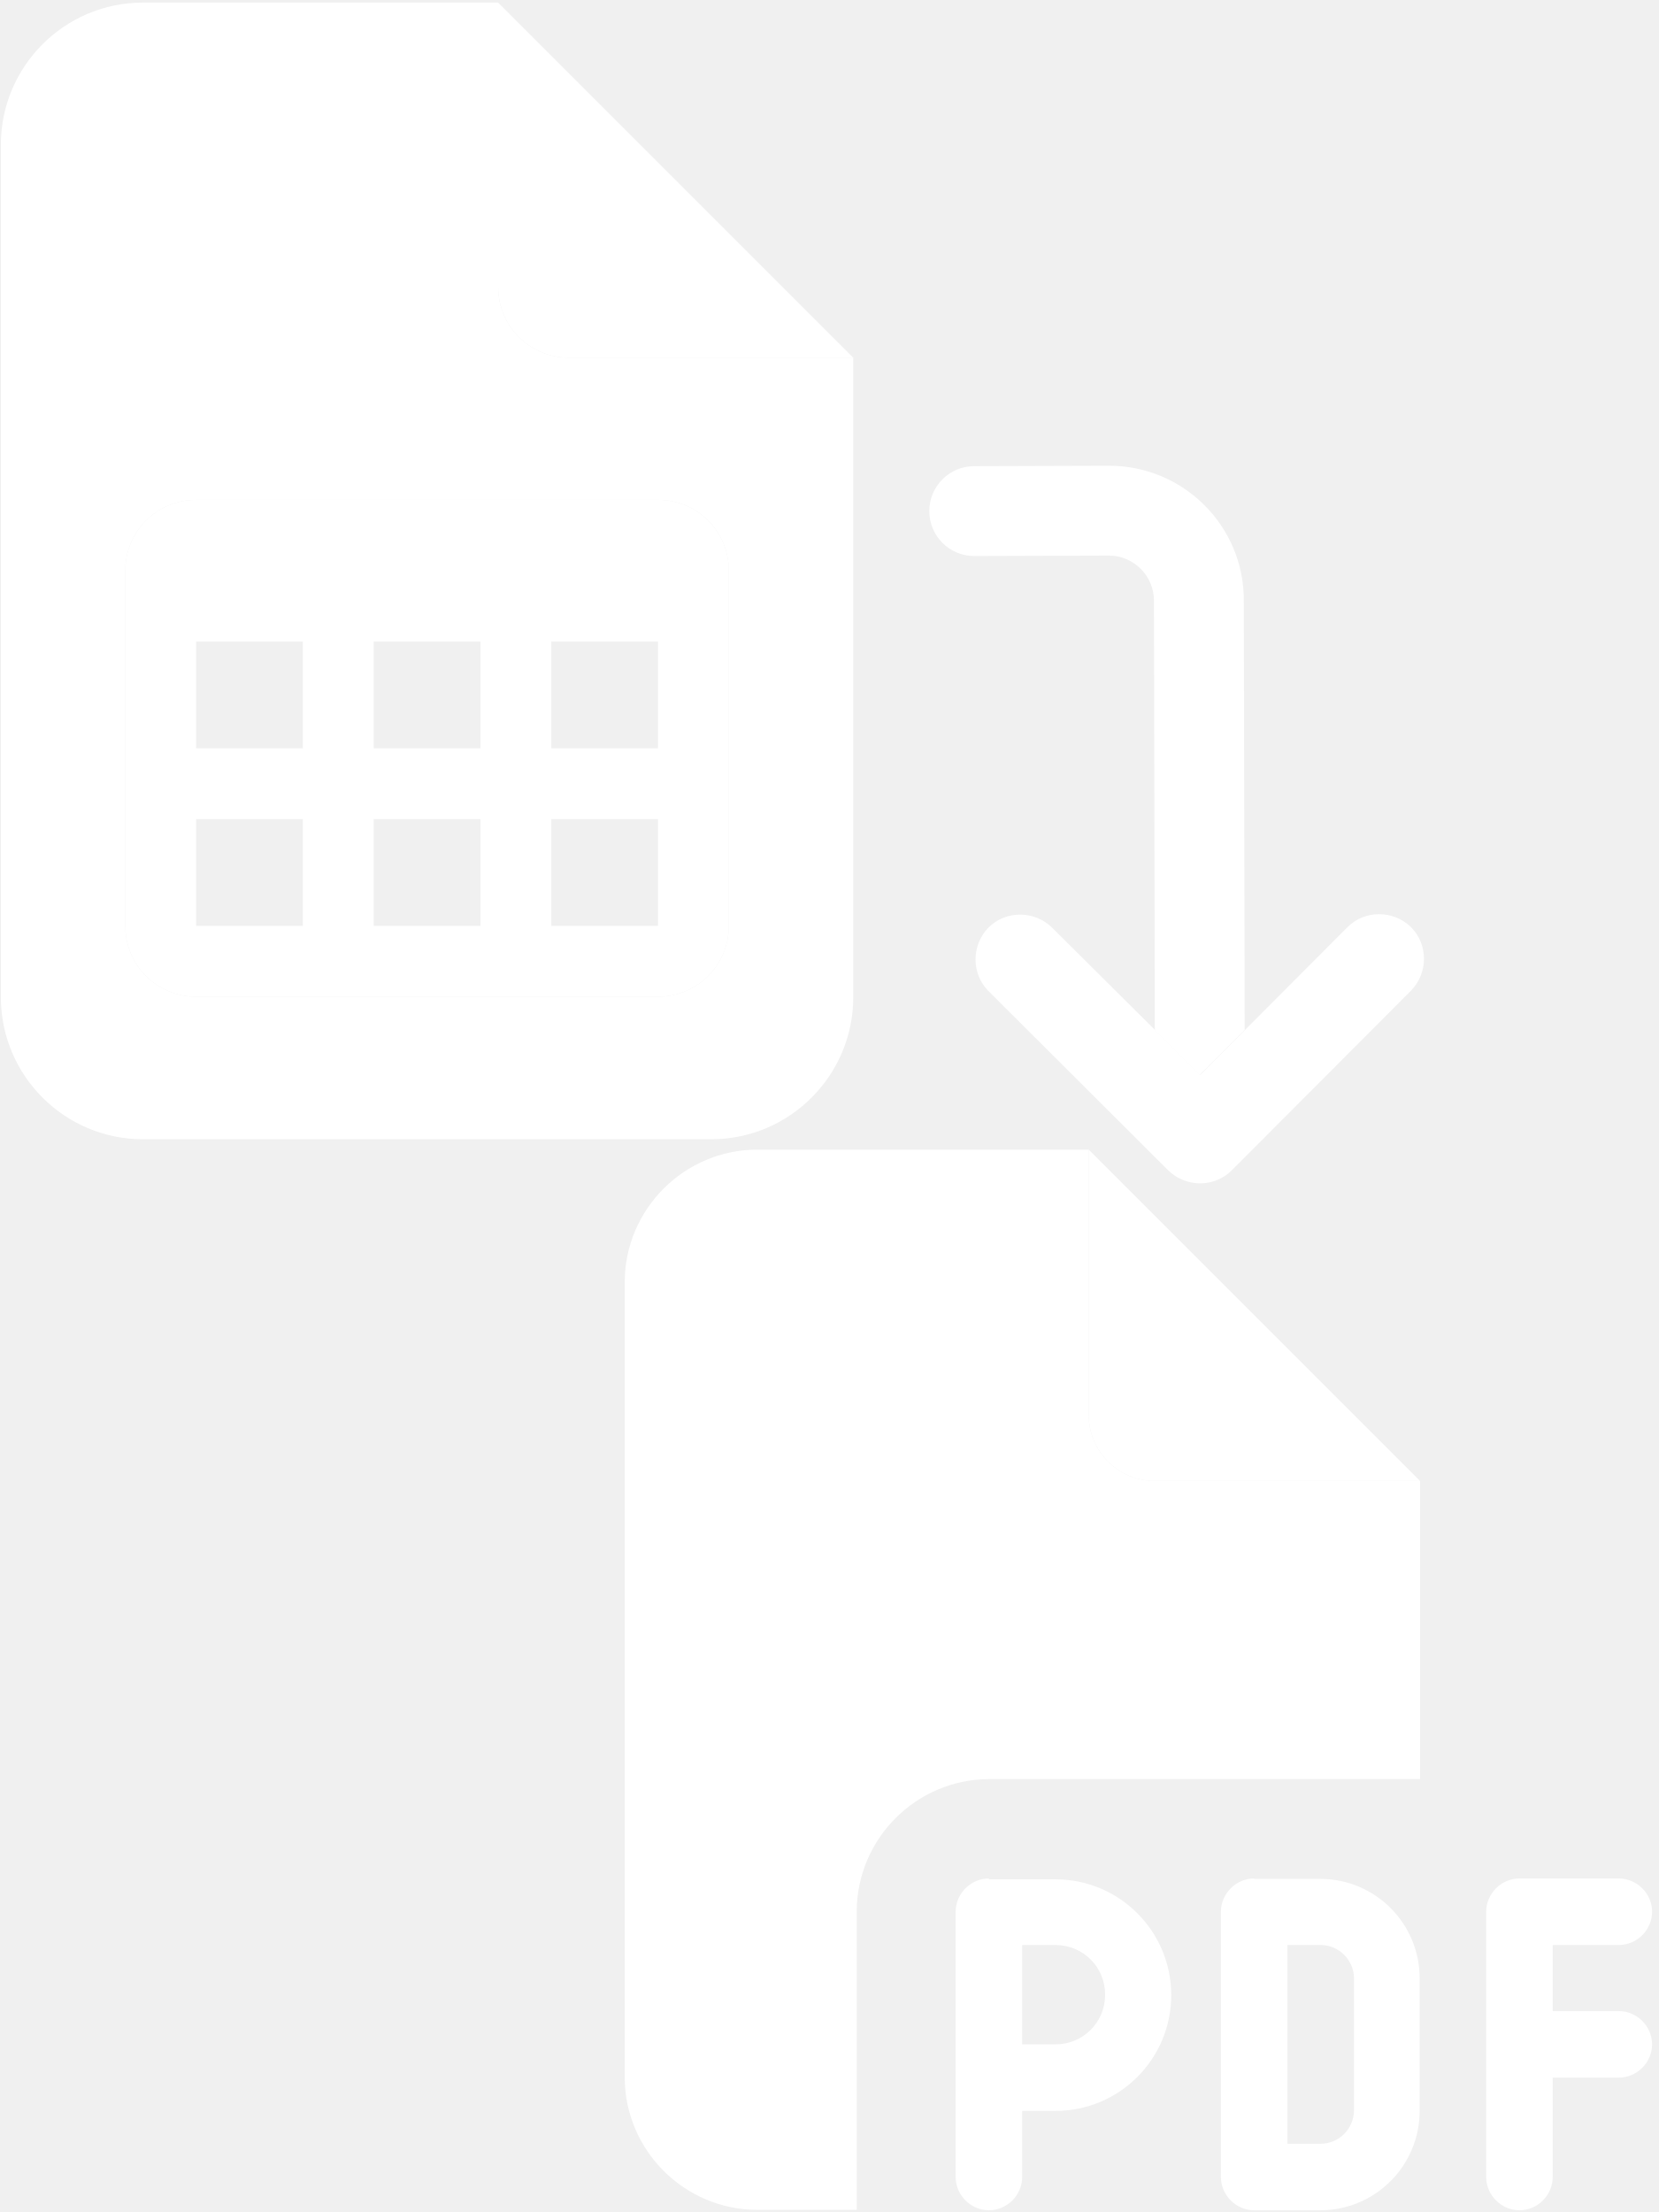
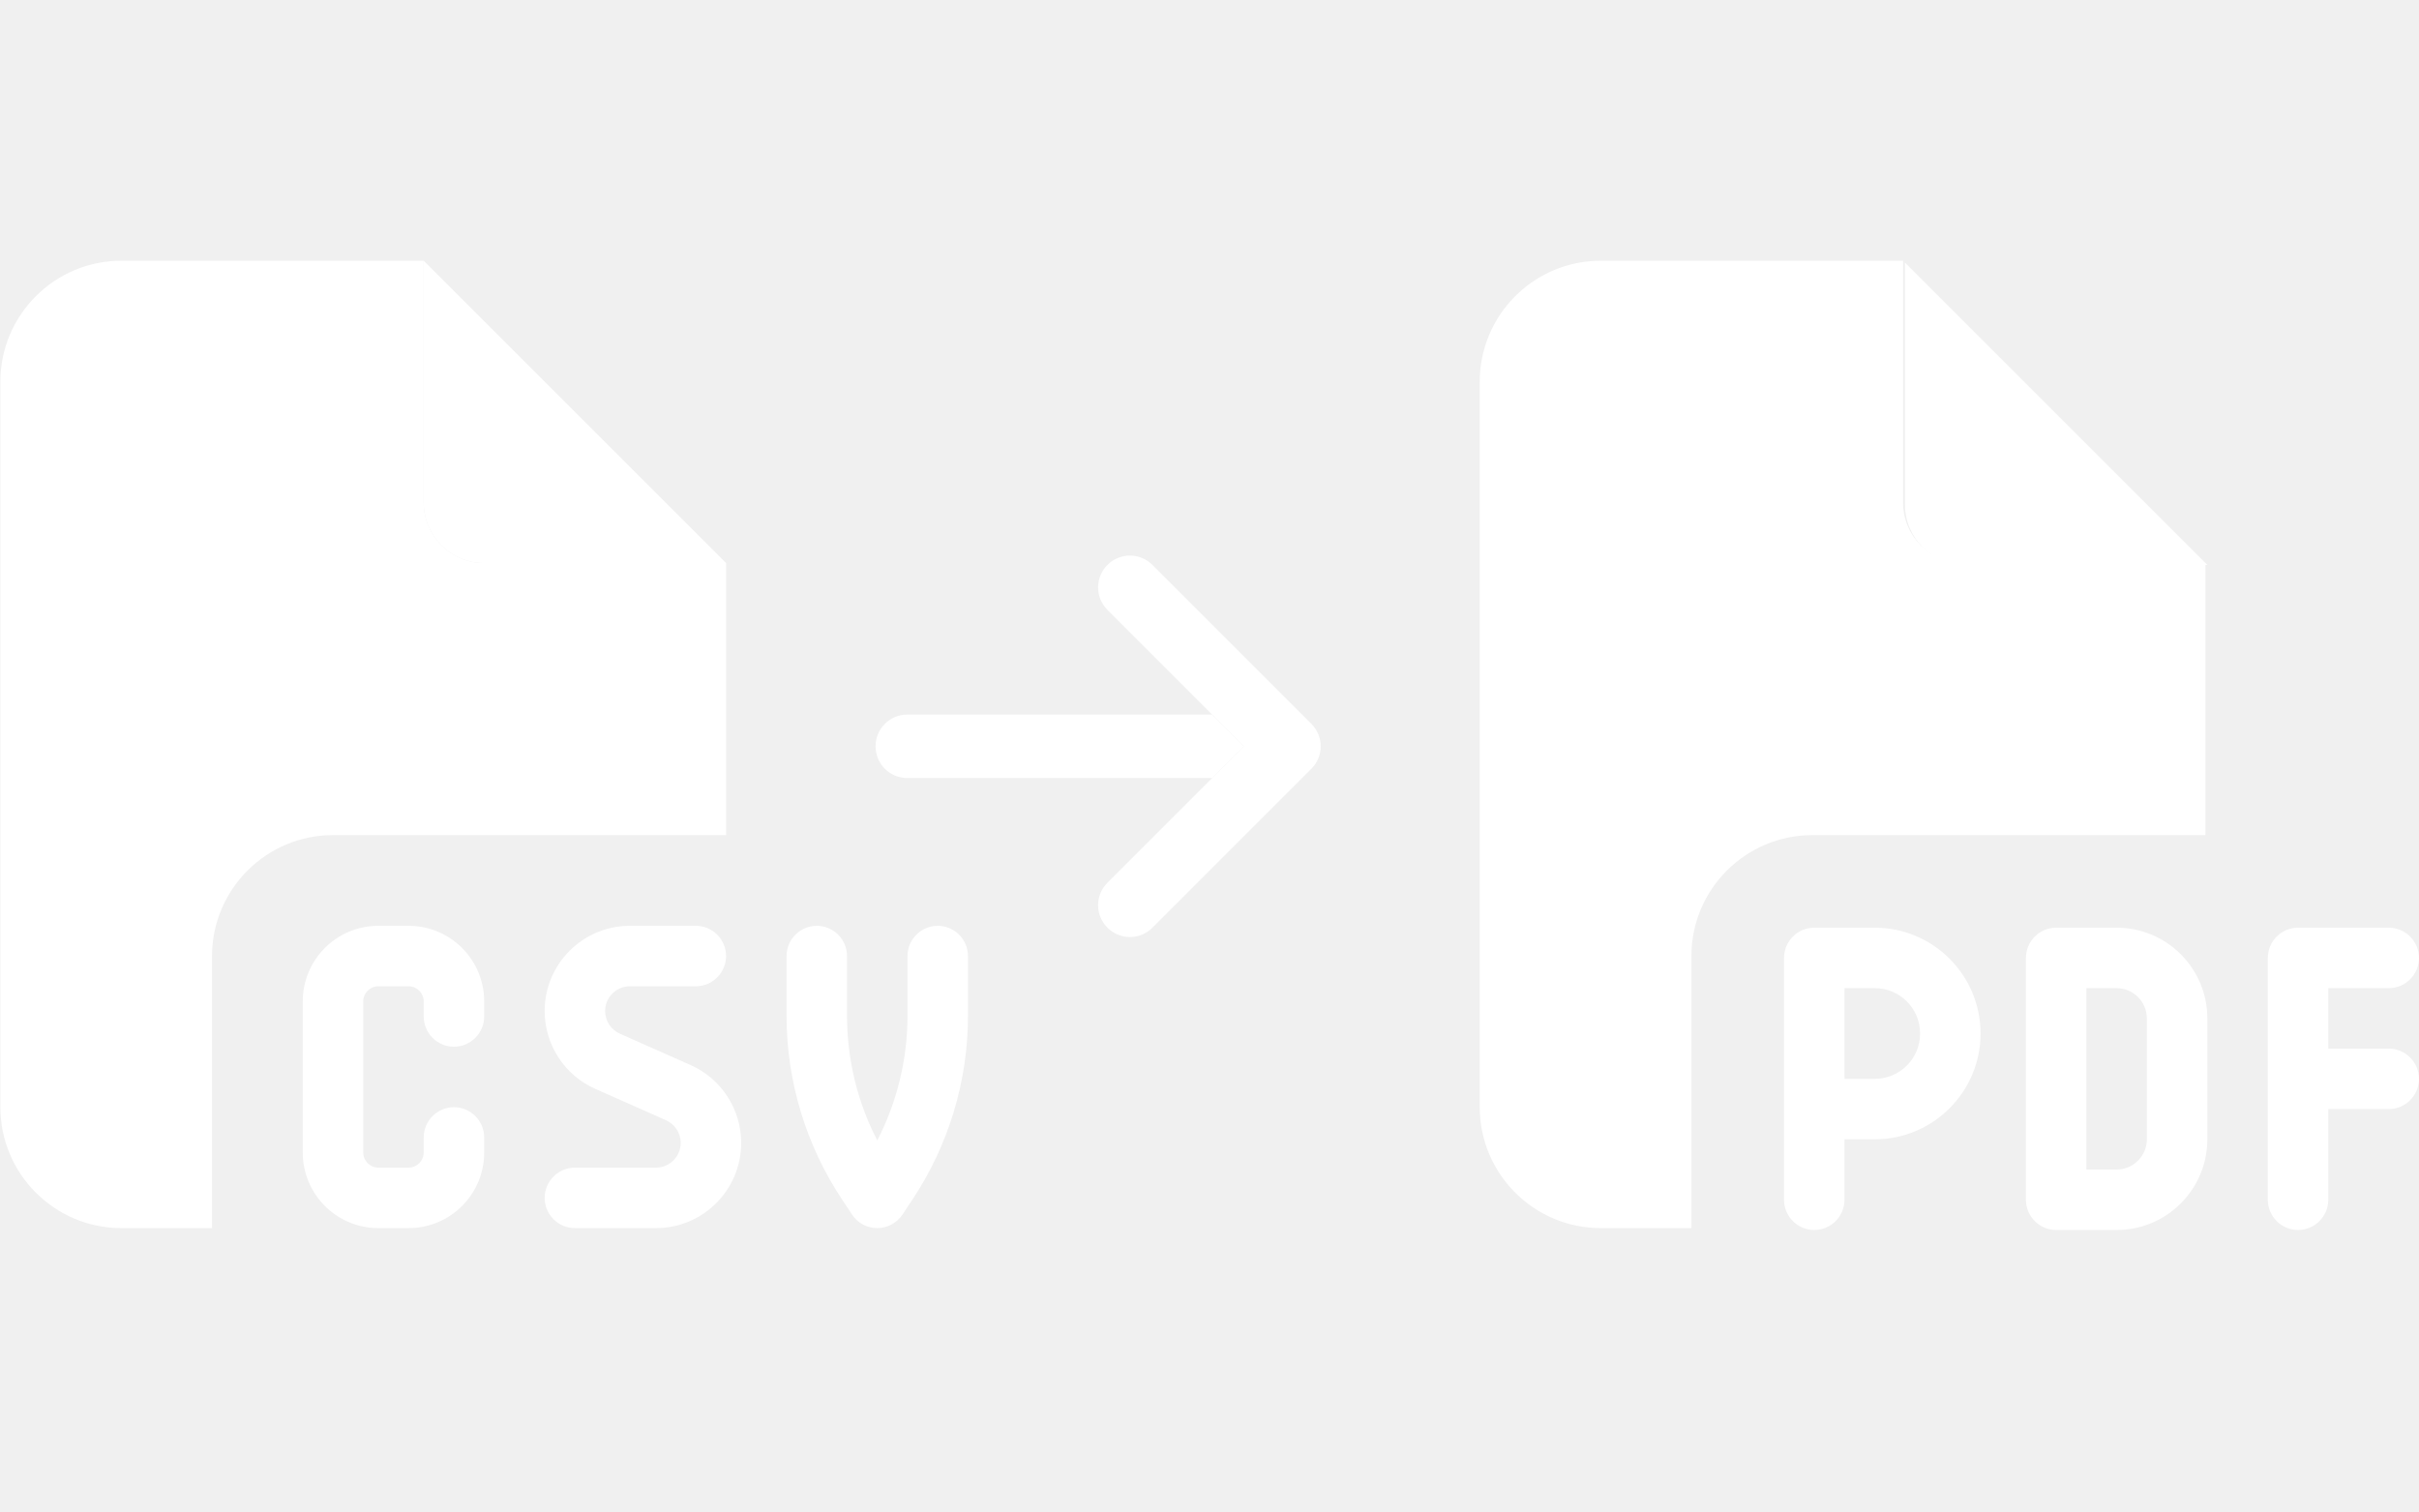
- <svg xmlns="http://www.w3.org/2000/svg" version="1.1" id="Calque_1" x="0px" y="0px" viewBox="0 0 384 512" style="enable-background:new 0 0 384 512;" xml:space="preserve">
+ <svg xmlns="http://www.w3.org/2000/svg" version="1.1" id="Calque_1" x="0px" y="0px" viewBox="0 0 1280 800" style="enable-background:new 0 0 1280 800;" xml:space="preserve">
  <style type="text/css">
- 	.st0{
+ 		.st0{
        fill:#FFFFFF;
        enable-background:new    ;}
	.st1{fill:#FFFFFF;}
</style>
-   <path class="st0" d="M267.3,238.5l-0.2-99.5c0-5.7-4.7-10.4-10.4-10.4l-31.2,0.1c-5.7,0-10.4-4.6-10.4-10.4  c0-5.7,4.6-10.4,10.4-10.4l31.2-0.1c17.2,0,31.2,13.9,31.2,31.1l0.2,99.5l-10.4,10.4L267.3,238.5z" />
-   <path class="st1" d="M228.8,214.7c-4,4.1-4,10.7,0,14.7l41.6,41.5c4.1,4,10.7,4,14.7,0l41.5-41.6c4-4.1,4-10.7,0-14.7  c-4.1-4-10.7-4-14.7,0l-34.1,34.2l-34.3-34.1C239.4,210.7,232.8,210.7,228.8,214.7L228.8,214.7z" />
-   <path class="st0" d="M144.6,296.8c0-16.9,13.8-30.7,30.7-30.7H252v61.4c0,8.5,6.9,15.3,15.3,15.3h61.4v69h-99.7  c-16.9,0-30.7,13.8-30.7,30.7v69h-23c-16.9,0-30.7-13.8-30.7-30.7V296.8z" />
-   <path class="st1" d="M328.7,342.8L252,266.1v61.4c0,8.5,6.9,15.3,15.3,15.3H328.7z M228.9,434.8c-4.2,0-7.7,3.5-7.7,7.7v38.4v23  c0,4.2,3.5,7.7,7.7,7.7s7.7-3.5,7.7-7.7v-15.3h7.7c14.8,0,26.8-12,26.8-26.8s-12-26.8-26.8-26.8H228.9z M244.3,473.2h-7.7v-23h7.7  c6.4,0,11.5,5.1,11.5,11.5C255.8,468.1,250.7,473.2,244.3,473.2z M290.3,434.8c-4.2,0-7.7,3.5-7.7,7.7v61.4c0,4.2,3.5,7.7,7.7,7.7  h15.3c12.7,0,23-10.3,23-23v-30.7c0-12.7-10.3-23-23-23H290.3z M305.7,496.2H298v-46h7.7c4.2,0,7.7,3.5,7.7,7.7v30.7  C313.3,492.8,309.9,496.2,305.7,496.2z M344,442.5v30.7v30.7c0,4.2,3.5,7.7,7.7,7.7s7.7-3.5,7.7-7.7v-23h15.3c4.2,0,7.7-3.5,7.7-7.7  s-3.5-7.7-7.7-7.7h-15.3v-15.3h15.3c4.2,0,7.7-3.5,7.7-7.7s-3.5-7.7-7.7-7.7h-23C347.5,434.8,344,438.3,344,442.5z" />
-   <path class="st0" d="M0.2,33.5c0-18.1,14.7-32.9,32.9-32.9h82.2v65.8c0,9.1,7.3,16.4,16.4,16.4h65.8v148c0,18.1-14.7,32.9-32.9,32.9  H33.1c-18.1,0-32.9-14.7-32.9-32.9V33.5z M45.4,115.7c-9.1,0-16.4,7.3-16.4,16.4v82.2c0,9.1,7.3,16.4,16.4,16.4h106.9  c9.1,0,16.4-7.3,16.4-16.4v-82.2c0-9.1-7.3-16.4-16.4-16.4H45.4z" />
-   <path class="st1" d="M197.5,82.8L115.3,0.6v65.8c0,9.1,7.3,16.4,16.4,16.4H197.5z M45.4,115.7c-9.1,0-16.4,7.3-16.4,16.4v8.2v41.1  v32.9c0,9.1,7.3,16.4,16.4,16.4h32.9h41.1h32.9c9.1,0,16.4-7.3,16.4-16.4v-32.9v-41.1v-8.2c0-9.1-7.3-16.4-16.4-16.4H45.4z   M45.4,173.2v-24.7h24.7v24.7H45.4z M86.5,173.2v-24.7h24.7v24.7H86.5z M127.6,173.2v-24.7h24.7v24.7H127.6z M127.6,189.6h24.7v24.7  h-24.7V189.6z M111.2,189.6v24.7H86.5v-24.7H111.2z M70.1,189.6v24.7H45.4v-24.7H70.1z" />
+   <path class="st0" d="M641.3,378.2H480.1c-9.3,0-16.8,7.5-16.8,16.8s7.5,16.8,16.8,16.8h161.3l16.8-16.8L641.3,378.2z" />
+   <path class="st1" d="M693.9,383.1c6.6,6.6,6.6,17.2,0,23.8l-84.1,84.1c-6.6,6.6-17.2,6.6-23.8,0c-6.6-6.6-6.6-17.2,0-23.8l72.2-72.2  L586,322.8c-6.6-6.6-6.6-17.2,0-23.8c6.6-6.6,17.2-6.6,23.8,0L693.9,383.1L693.9,383.1z" />
+   <path class="st0" d="M0.2,202c0-35.3,28.7-64,64-64h160v128c0,17.7,14.3,32,32,32h128v144h-208c-35.3,0-64,28.7-64,64v144h-48  c-35.3,0-64-28.7-64-64V202z" />
+   <path class="st1" d="M384.2,298l-160-160v128c0,17.7,14.3,32,32,32H384.2z M200.2,490c-22.1,0-40,17.9-40,40v80  c0,22.1,17.9,40,40,40h16c22.1,0,40-17.9,40-40v-8c0-8.8-7.2-16-16-16s-16,7.2-16,16v8c0,4.4-3.6,8-8,8h-16c-4.4,0-8-3.6-8-8v-80  c0-4.4,3.6-8,8-8h16c4.4,0,8,3.6,8,8v8c0,8.8,7.2,16,16,16s16-7.2,16-16v-8c0-22.1-17.9-40-40-40H200.2z M333.3,490  c-24.9,0-45.1,20.2-45.1,45.1c0,17.8,10.5,34,26.8,41.2l37.4,16.6c4.7,2.1,7.8,6.8,7.8,12c0,7.2-5.9,13.1-13.1,13.1h-42.9  c-8.8,0-16,7.2-16,16s7.2,16,16,16h42.9c24.9,0,45.1-20.2,45.1-45.1c0-17.8-10.5-34-26.8-41.2L328,547.1c-4.7-2.1-7.8-6.8-7.8-12  c0-7.2,5.9-13.1,13.1-13.1h34.9c8.8,0,16-7.2,16-16c0-8.8-7.2-16-16-16L333.3,490L333.3,490z M432.2,490c-8.8,0-16,7.2-16,16v31.6  c0,34.7,10.3,68.7,29.6,97.6l5.1,7.7c3,4.5,8,7.1,13.3,7.1s10.3-2.7,13.3-7.1l5.1-7.7c19.3-28.9,29.6-62.9,29.6-97.6V506  c0-8.8-7.2-16-16-16s-16,7.2-16,16v31.6c0,23-5.5,45.6-16,66c-10.5-20.3-16-42.9-16-66V506C448.2,497.2,441,490,432.2,490z" />
+   <path class="st0" d="M783,202c0-35.3,28.7-64,64-64h160v128c0,17.7,14.3,32,32,32h128v144H959c-35.3,0-64,28.7-64,64v144h-48  c-35.3,0-64-28.7-64-64V202z" />
+   <path class="st1" d="M1168,299l-160-160v128c0,17.7,14.3,32,32,32H1168z M960,491c-8.8,0-16,7.2-16,16v80v48c0,8.8,7.2,16,16,16  s16-7.2,16-16v-32h16c30.9,0,56-25.1,56-56s-25.1-56-56-56H960z M992,571h-16v-48h16c13.3,0,24,10.7,24,24S1005.3,571,992,571z   M1088,491c-8.8,0-16,7.2-16,16v128c0,8.8,7.2,16,16,16h32c26.5,0,48-21.5,48-48v-64c0-26.5-21.5-48-48-48H1088z M1120,619h-16v-96  h16c8.8,0,16,7.2,16,16v64C1136,611.8,1128.8,619,1120,619z M1200,507v64v64c0,8.8,7.2,16,16,16s16-7.2,16-16v-48h32  c8.8,0,16-7.2,16-16s-7.2-16-16-16h-32v-32h32c8.8,0,16-7.2,16-16s-7.2-16-16-16h-48C1207.2,491,1200,498.2,1200,507z" />
</svg>
